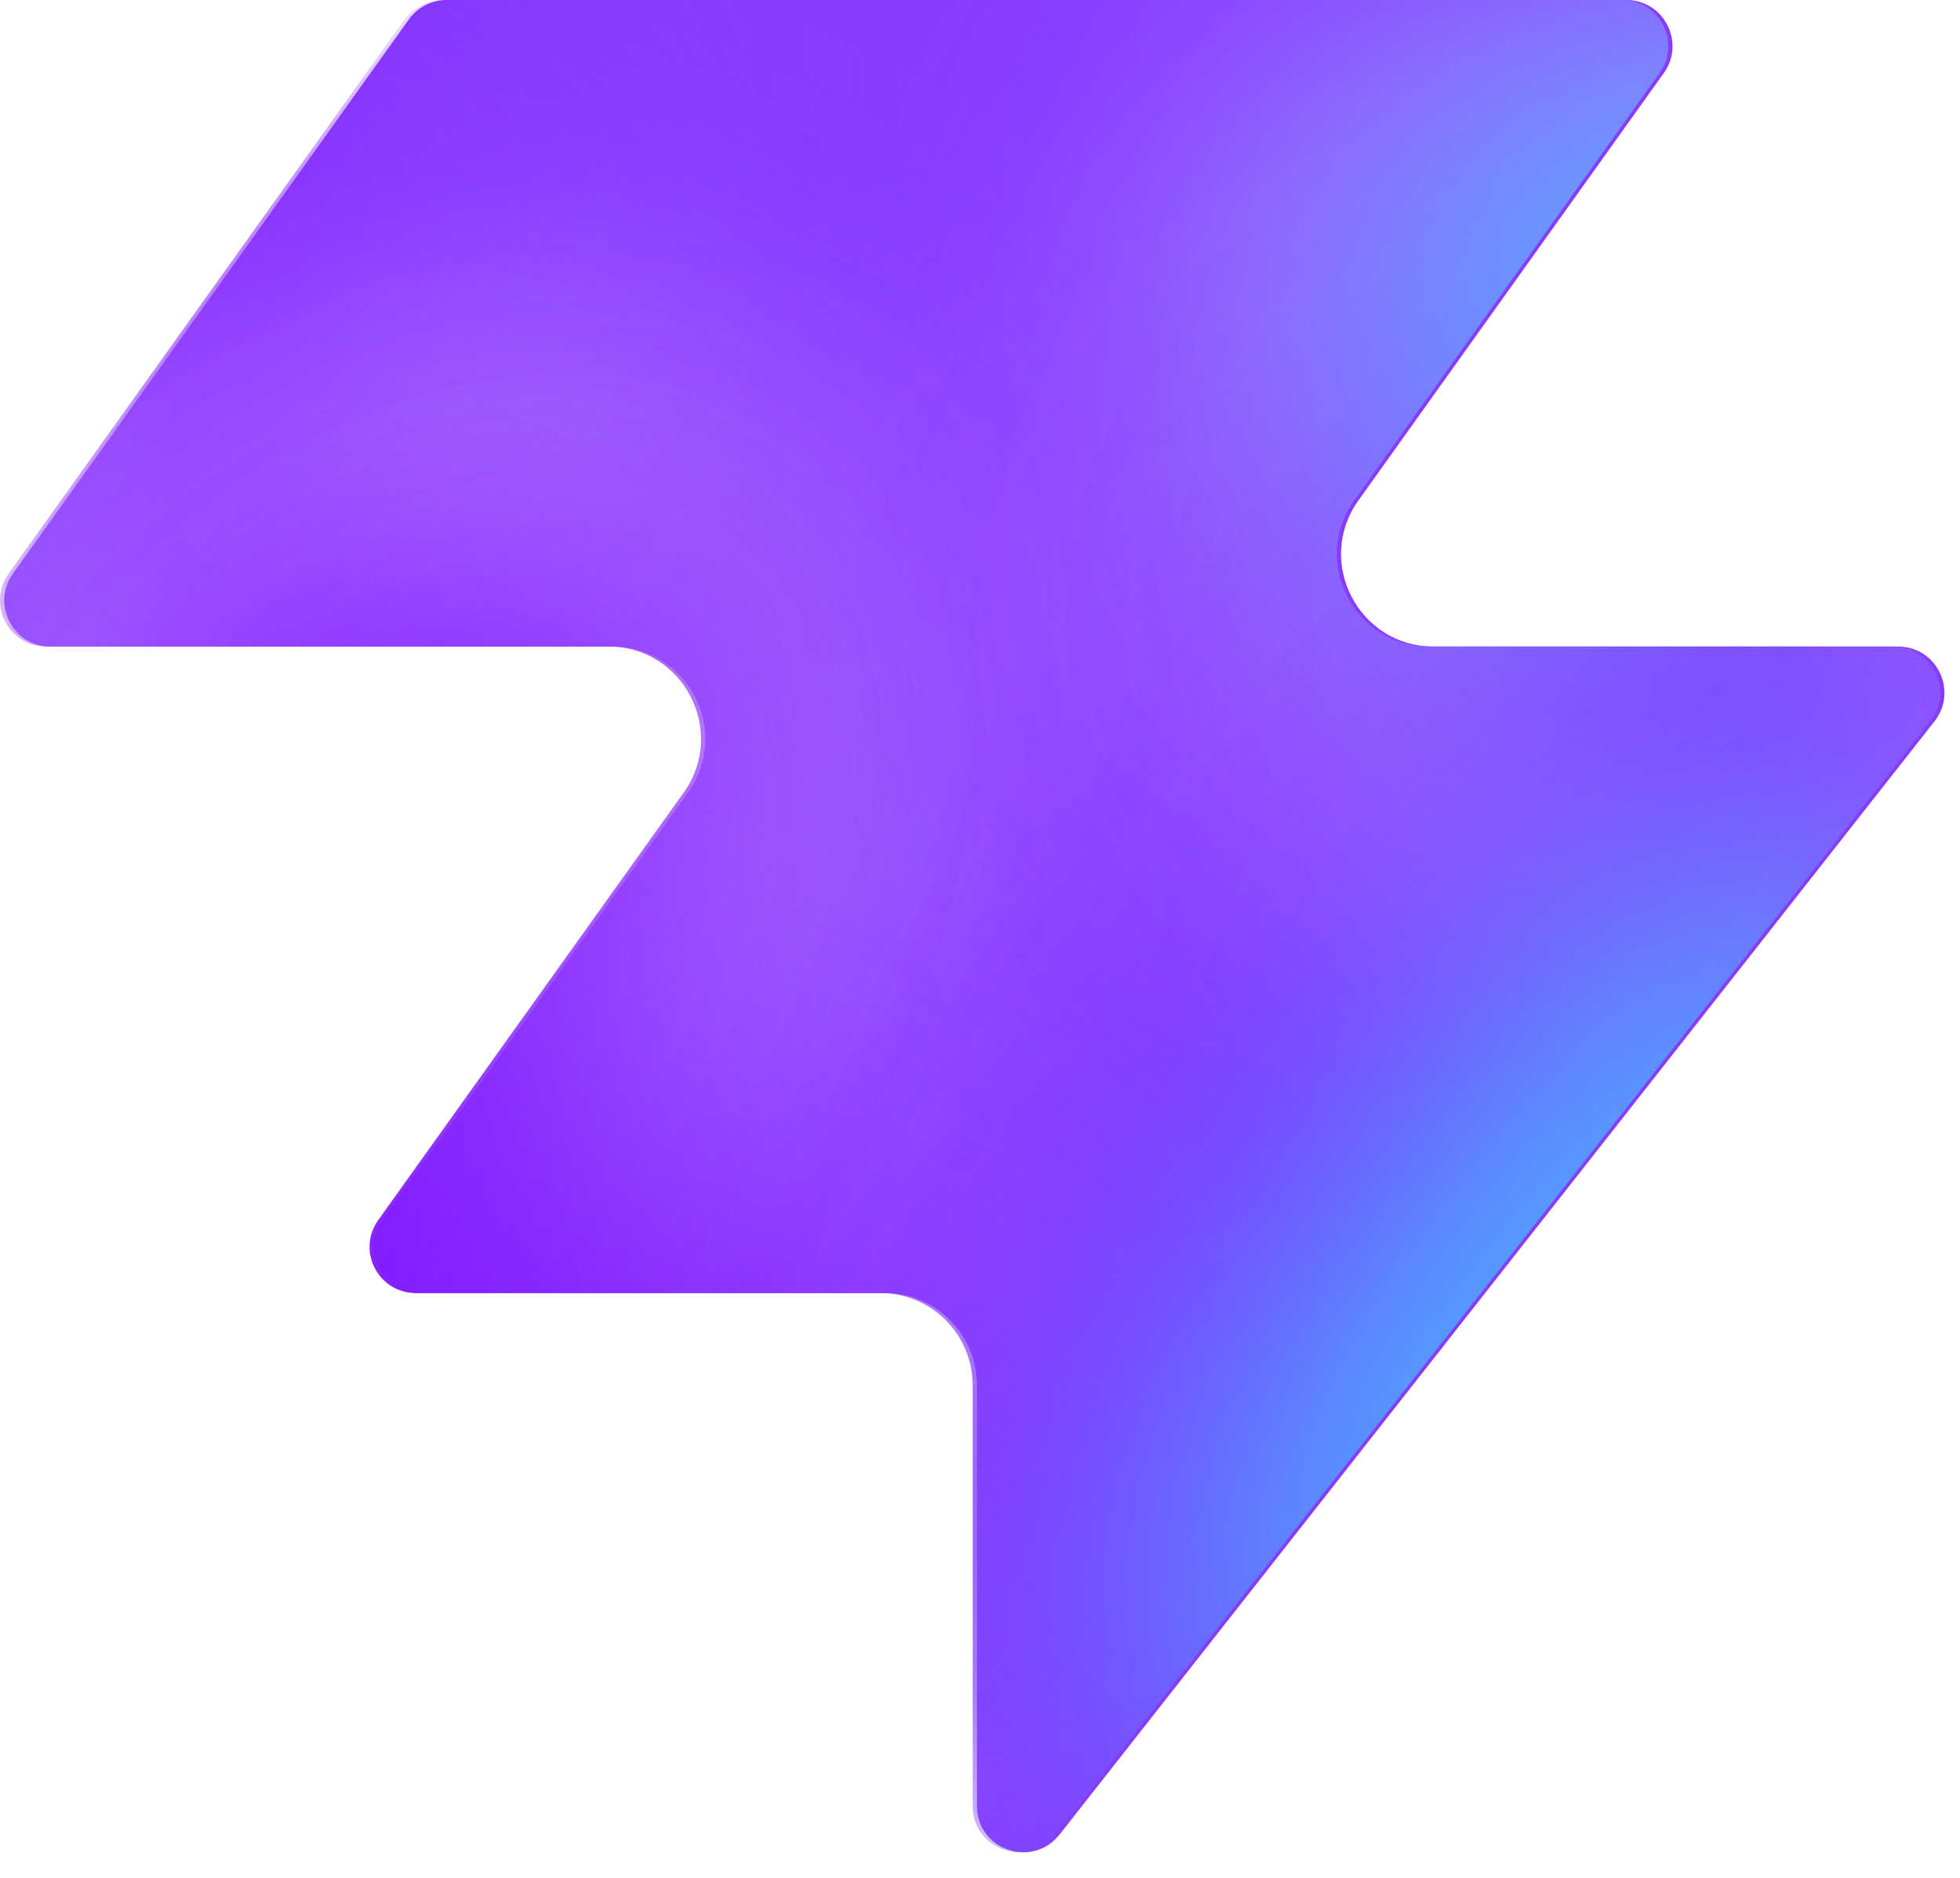
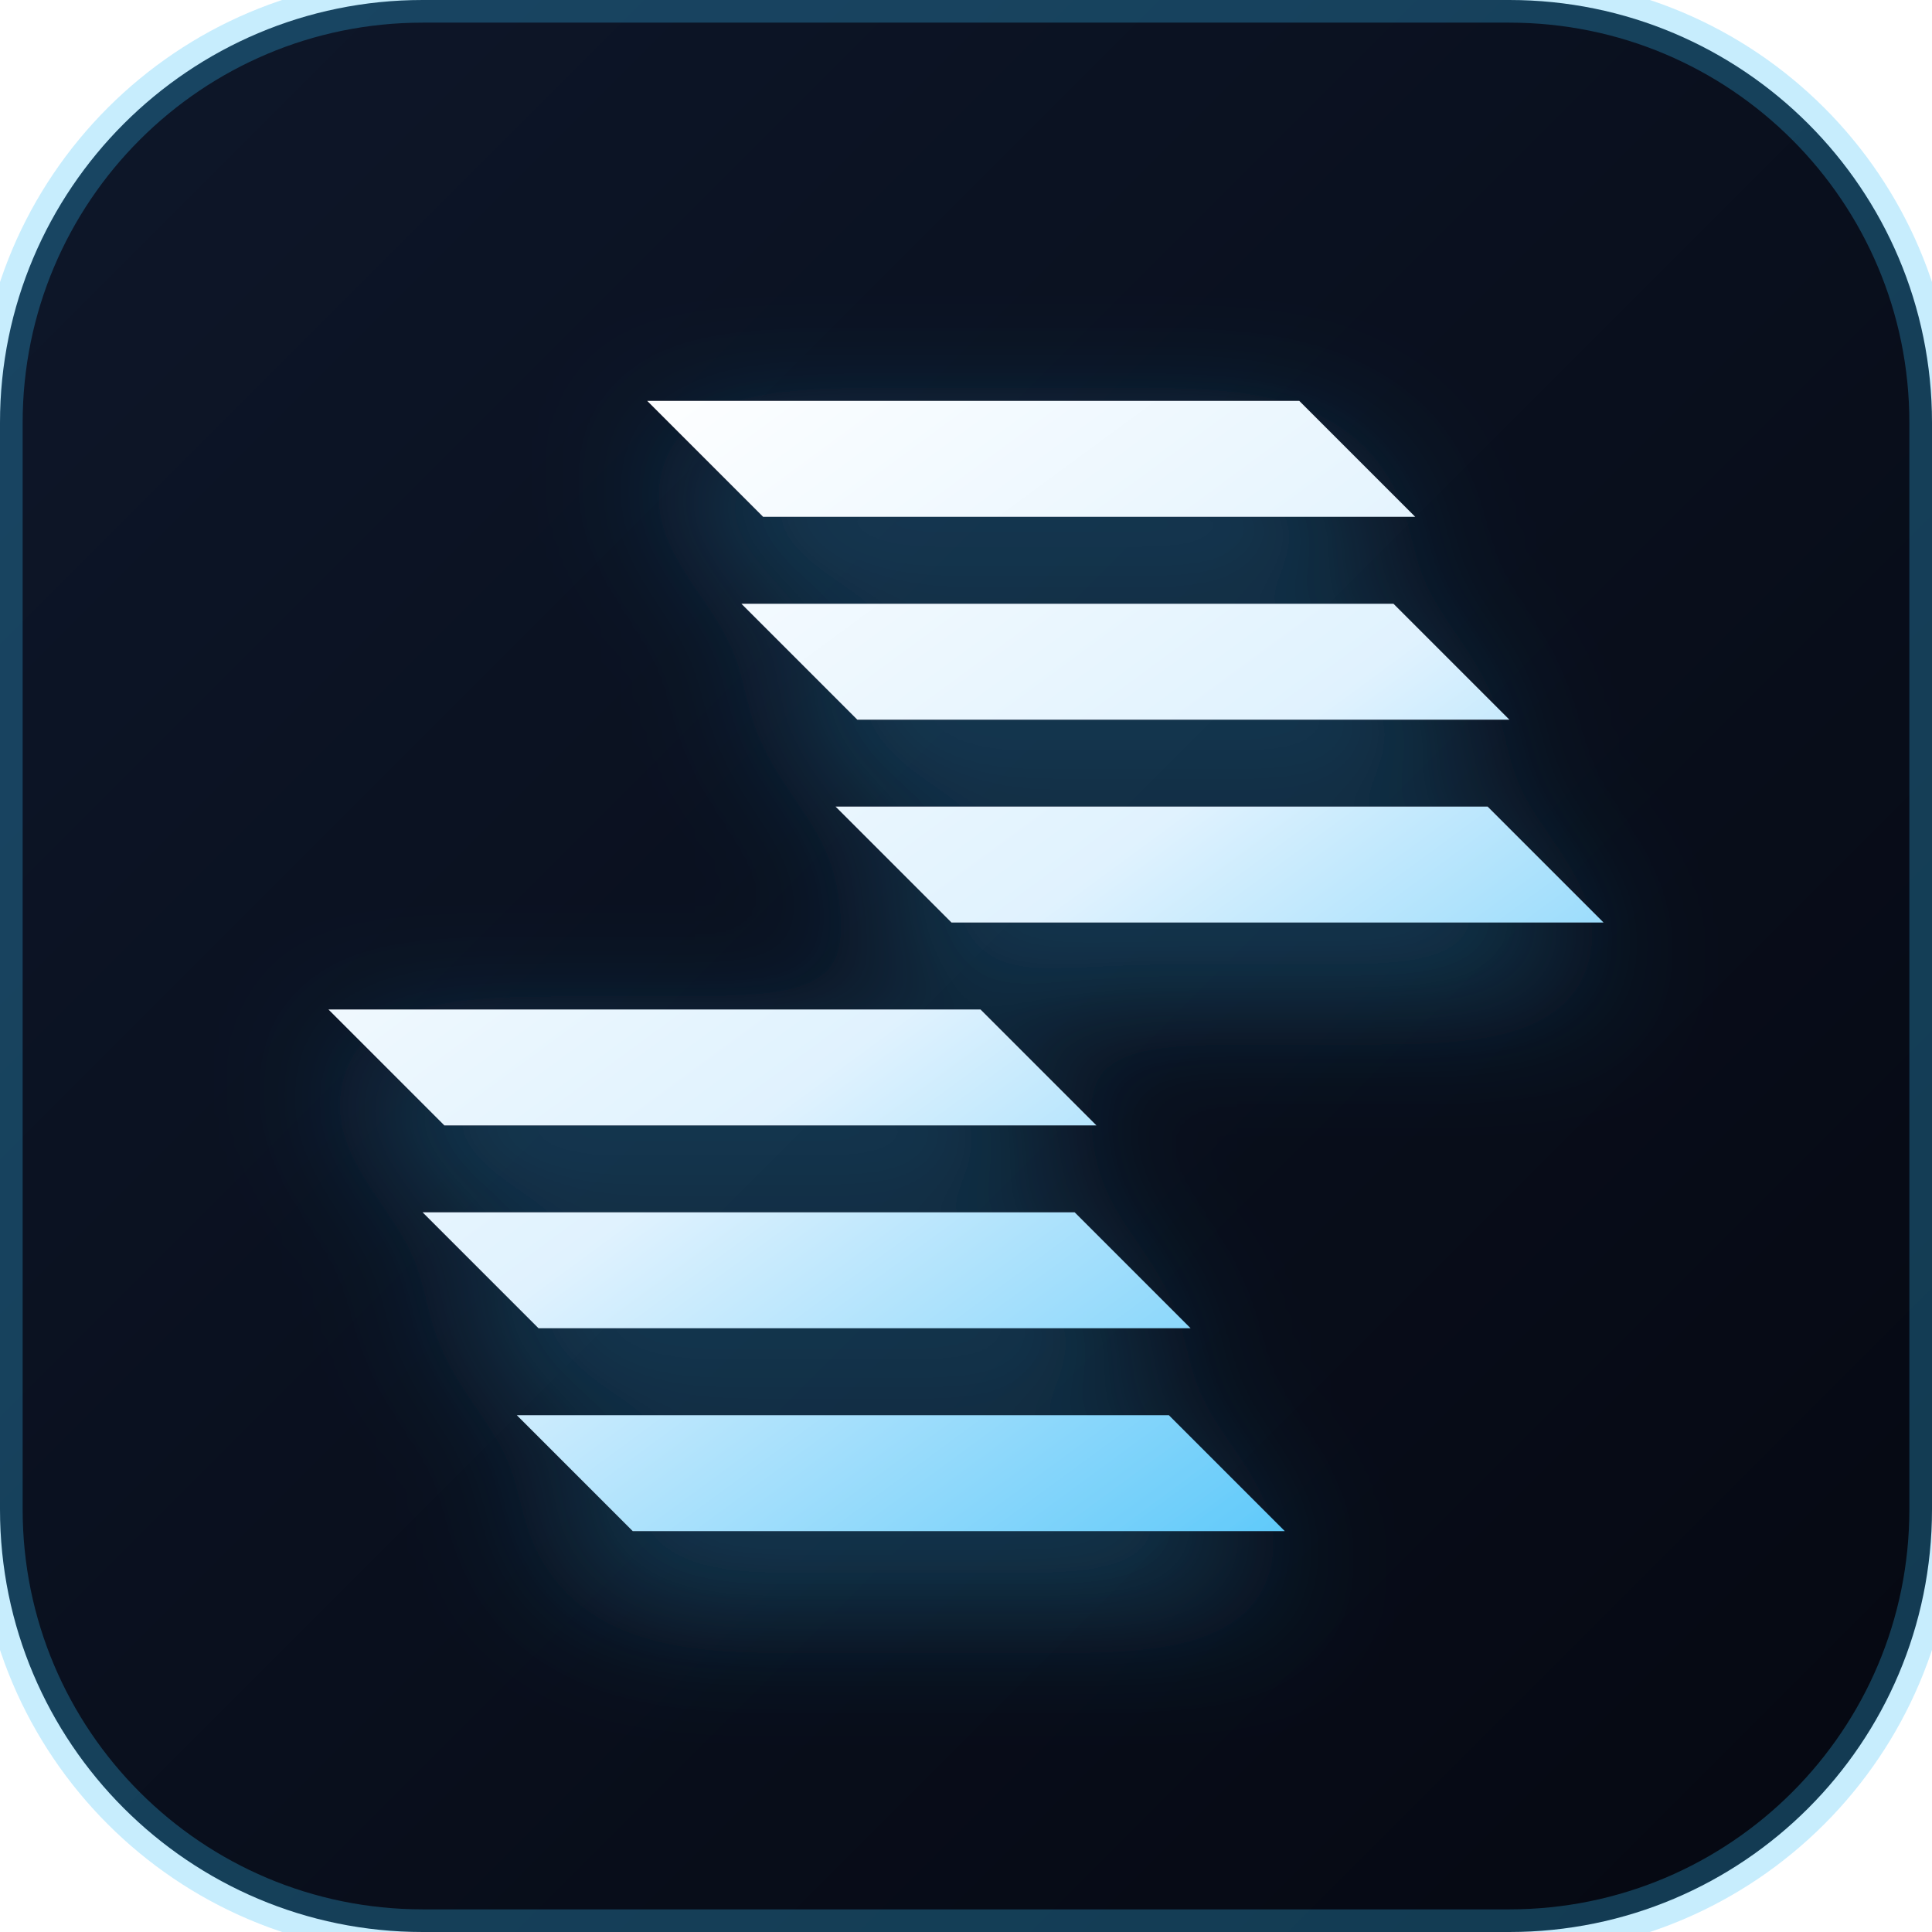
- <svg xmlns="http://www.w3.org/2000/svg" width="48" height="46" fill="none" viewBox="0 0 48 46">
-   <path fill="#863bff" d="M25.946 44.938c-.664.845-2.021.375-2.021-.698V33.937a2.26 2.26 0 0 0-2.262-2.262H10.287c-.92 0-1.456-1.04-.92-1.788l7.48-10.471c1.07-1.497 0-3.578-1.842-3.578H1.237c-.92 0-1.456-1.04-.92-1.788L10.013.474c.214-.297.556-.474.92-.474h28.894c.92 0 1.456 1.04.92 1.788l-7.48 10.471c-1.07 1.498 0 3.579 1.842 3.579h11.377c.943 0 1.473 1.088.89 1.83L25.947 44.94z" style="fill:#863bff;fill:color(display-p3 .525 .23 1);fill-opacity:1" />
-   <mask id="a" width="48" height="46" x="0" y="0" maskUnits="userSpaceOnUse" style="mask-type:alpha">
-     <path fill="#000" d="M25.842 44.938c-.664.844-2.021.375-2.021-.698V33.937a2.26 2.26 0 0 0-2.262-2.262H10.183c-.92 0-1.456-1.04-.92-1.788l7.48-10.471c1.07-1.498 0-3.579-1.842-3.579H1.133c-.92 0-1.456-1.04-.92-1.787L9.91.473c.214-.297.556-.474.92-.474h28.894c.92 0 1.456 1.04.92 1.788l-7.48 10.471c-1.07 1.498 0 3.578 1.842 3.578h11.377c.943 0 1.473 1.088.89 1.832L25.843 44.94z" style="fill:#000;fill-opacity:1" />
-   </mask>
-   <g mask="url(#a)">
-     <g filter="url(#b)">
-       <ellipse cx="5.508" cy="14.704" fill="#ede6ff" rx="5.508" ry="14.704" style="fill:#ede6ff;fill:color(display-p3 .927 .903 1);fill-opacity:1" transform="matrix(.00324 1 1 -.00324 -4.47 31.516)" />
-     </g>
-     <g filter="url(#c)">
-       <ellipse cx="10.399" cy="29.851" fill="#ede6ff" rx="10.399" ry="29.851" style="fill:#ede6ff;fill:color(display-p3 .927 .903 1);fill-opacity:1" transform="matrix(.00324 1 1 -.00324 -39.328 7.883)" />
-     </g>
-     <g filter="url(#d)">
-       <ellipse cx="5.508" cy="30.487" fill="#7e14ff" rx="5.508" ry="30.487" style="fill:#7e14ff;fill:color(display-p3 .492 .077 1);fill-opacity:1" transform="rotate(89.814 -25.913 -14.639)scale(1 -1)" />
-     </g>
-     <g filter="url(#e)">
-       <ellipse cx="5.508" cy="30.599" fill="#7e14ff" rx="5.508" ry="30.599" style="fill:#7e14ff;fill:color(display-p3 .492 .077 1);fill-opacity:1" transform="rotate(89.814 -32.644 -3.334)scale(1 -1)" />
-     </g>
-     <g filter="url(#f)">
-       <ellipse cx="5.508" cy="30.599" fill="#7e14ff" rx="5.508" ry="30.599" style="fill:#7e14ff;fill:color(display-p3 .492 .077 1);fill-opacity:1" transform="matrix(.00324 1 1 -.00324 -34.34 30.47)" />
-     </g>
-     <g filter="url(#g)">
-       <ellipse cx="14.072" cy="22.078" fill="#ede6ff" rx="14.072" ry="22.078" style="fill:#ede6ff;fill:color(display-p3 .927 .903 1);fill-opacity:1" transform="rotate(93.35 24.506 48.493)scale(-1 1)" />
-     </g>
-     <g filter="url(#h)">
-       <ellipse cx="3.47" cy="21.501" fill="#7e14ff" rx="3.47" ry="21.501" style="fill:#7e14ff;fill:color(display-p3 .492 .077 1);fill-opacity:1" transform="rotate(89.009 28.708 47.59)scale(-1 1)" />
-     </g>
-     <g filter="url(#i)">
-       <ellipse cx="3.47" cy="21.501" fill="#7e14ff" rx="3.47" ry="21.501" style="fill:#7e14ff;fill:color(display-p3 .492 .077 1);fill-opacity:1" transform="rotate(89.009 28.708 47.59)scale(-1 1)" />
-     </g>
-     <g filter="url(#j)">
-       <ellipse cx=".387" cy="8.972" fill="#7e14ff" rx="4.407" ry="29.108" style="fill:#7e14ff;fill:color(display-p3 .492 .077 1);fill-opacity:1" transform="rotate(39.51 .387 8.972)" />
-     </g>
-     <g filter="url(#k)">
-       <ellipse cx="47.523" cy="-6.092" fill="#7e14ff" rx="4.407" ry="29.108" style="fill:#7e14ff;fill:color(display-p3 .492 .077 1);fill-opacity:1" transform="rotate(37.892 47.523 -6.092)" />
-     </g>
-     <g filter="url(#l)">
-       <ellipse cx="41.412" cy="6.333" fill="#47bfff" rx="5.971" ry="9.665" style="fill:#47bfff;fill:color(display-p3 .28 .748 1);fill-opacity:1" transform="rotate(37.892 41.412 6.333)" />
-     </g>
-     <g filter="url(#m)">
-       <ellipse cx="-1.879" cy="38.332" fill="#7e14ff" rx="4.407" ry="29.108" style="fill:#7e14ff;fill:color(display-p3 .492 .077 1);fill-opacity:1" transform="rotate(37.892 -1.88 38.332)" />
-     </g>
-     <g filter="url(#n)">
-       <ellipse cx="-1.879" cy="38.332" fill="#7e14ff" rx="4.407" ry="29.108" style="fill:#7e14ff;fill:color(display-p3 .492 .077 1);fill-opacity:1" transform="rotate(37.892 -1.88 38.332)" />
-     </g>
-     <g filter="url(#o)">
-       <ellipse cx="35.651" cy="29.907" fill="#7e14ff" rx="4.407" ry="29.108" style="fill:#7e14ff;fill:color(display-p3 .492 .077 1);fill-opacity:1" transform="rotate(37.892 35.651 29.907)" />
-     </g>
-     <g filter="url(#p)">
-       <ellipse cx="38.418" cy="32.4" fill="#47bfff" rx="5.971" ry="15.297" style="fill:#47bfff;fill:color(display-p3 .28 .748 1);fill-opacity:1" transform="rotate(37.892 38.418 32.4)" />
-     </g>
-   </g>
+ <svg xmlns="http://www.w3.org/2000/svg" viewBox="0 0 64 64" width="64" height="64">
  <defs>
-     <filter id="b" width="60.045" height="41.654" x="-19.77" y="16.149" color-interpolation-filters="sRGB" filterUnits="userSpaceOnUse">
-       <feFlood flood-opacity="0" result="BackgroundImageFix" />
-       <feBlend in="SourceGraphic" in2="BackgroundImageFix" result="shape" />
-       <feGaussianBlur result="effect1_foregroundBlur_2002_17158" stdDeviation="7.659" />
-     </filter>
-     <filter id="c" width="90.34" height="51.437" x="-54.613" y="-7.533" color-interpolation-filters="sRGB" filterUnits="userSpaceOnUse">
-       <feFlood flood-opacity="0" result="BackgroundImageFix" />
-       <feBlend in="SourceGraphic" in2="BackgroundImageFix" result="shape" />
-       <feGaussianBlur result="effect1_foregroundBlur_2002_17158" stdDeviation="7.659" />
-     </filter>
-     <filter id="d" width="79.355" height="29.4" x="-49.64" y="2.03" color-interpolation-filters="sRGB" filterUnits="userSpaceOnUse">
-       <feFlood flood-opacity="0" result="BackgroundImageFix" />
-       <feBlend in="SourceGraphic" in2="BackgroundImageFix" result="shape" />
-       <feGaussianBlur result="effect1_foregroundBlur_2002_17158" stdDeviation="4.596" />
-     </filter>
-     <filter id="e" width="79.579" height="29.4" x="-45.045" y="20.029" color-interpolation-filters="sRGB" filterUnits="userSpaceOnUse">
-       <feFlood flood-opacity="0" result="BackgroundImageFix" />
-       <feBlend in="SourceGraphic" in2="BackgroundImageFix" result="shape" />
-       <feGaussianBlur result="effect1_foregroundBlur_2002_17158" stdDeviation="4.596" />
-     </filter>
-     <filter id="f" width="79.579" height="29.4" x="-43.513" y="21.178" color-interpolation-filters="sRGB" filterUnits="userSpaceOnUse">
-       <feFlood flood-opacity="0" result="BackgroundImageFix" />
-       <feBlend in="SourceGraphic" in2="BackgroundImageFix" result="shape" />
-       <feGaussianBlur result="effect1_foregroundBlur_2002_17158" stdDeviation="4.596" />
-     </filter>
-     <filter id="g" width="74.749" height="58.852" x="15.756" y="-17.901" color-interpolation-filters="sRGB" filterUnits="userSpaceOnUse">
-       <feFlood flood-opacity="0" result="BackgroundImageFix" />
-       <feBlend in="SourceGraphic" in2="BackgroundImageFix" result="shape" />
-       <feGaussianBlur result="effect1_foregroundBlur_2002_17158" stdDeviation="7.659" />
-     </filter>
-     <filter id="h" width="61.377" height="25.362" x="23.548" y="2.284" color-interpolation-filters="sRGB" filterUnits="userSpaceOnUse">
-       <feFlood flood-opacity="0" result="BackgroundImageFix" />
-       <feBlend in="SourceGraphic" in2="BackgroundImageFix" result="shape" />
-       <feGaussianBlur result="effect1_foregroundBlur_2002_17158" stdDeviation="4.596" />
-     </filter>
-     <filter id="i" width="61.377" height="25.362" x="23.548" y="2.284" color-interpolation-filters="sRGB" filterUnits="userSpaceOnUse">
-       <feFlood flood-opacity="0" result="BackgroundImageFix" />
-       <feBlend in="SourceGraphic" in2="BackgroundImageFix" result="shape" />
-       <feGaussianBlur result="effect1_foregroundBlur_2002_17158" stdDeviation="4.596" />
-     </filter>
-     <filter id="j" width="56.045" height="63.649" x="-27.636" y="-22.853" color-interpolation-filters="sRGB" filterUnits="userSpaceOnUse">
-       <feFlood flood-opacity="0" result="BackgroundImageFix" />
-       <feBlend in="SourceGraphic" in2="BackgroundImageFix" result="shape" />
-       <feGaussianBlur result="effect1_foregroundBlur_2002_17158" stdDeviation="4.596" />
-     </filter>
-     <filter id="k" width="54.814" height="64.646" x="20.116" y="-38.415" color-interpolation-filters="sRGB" filterUnits="userSpaceOnUse">
-       <feFlood flood-opacity="0" result="BackgroundImageFix" />
-       <feBlend in="SourceGraphic" in2="BackgroundImageFix" result="shape" />
-       <feGaussianBlur result="effect1_foregroundBlur_2002_17158" stdDeviation="4.596" />
-     </filter>
-     <filter id="l" width="33.541" height="35.313" x="24.641" y="-11.323" color-interpolation-filters="sRGB" filterUnits="userSpaceOnUse">
-       <feFlood flood-opacity="0" result="BackgroundImageFix" />
-       <feBlend in="SourceGraphic" in2="BackgroundImageFix" result="shape" />
-       <feGaussianBlur result="effect1_foregroundBlur_2002_17158" stdDeviation="4.596" />
-     </filter>
-     <filter id="m" width="54.814" height="64.646" x="-29.286" y="6.009" color-interpolation-filters="sRGB" filterUnits="userSpaceOnUse">
-       <feFlood flood-opacity="0" result="BackgroundImageFix" />
-       <feBlend in="SourceGraphic" in2="BackgroundImageFix" result="shape" />
-       <feGaussianBlur result="effect1_foregroundBlur_2002_17158" stdDeviation="4.596" />
-     </filter>
-     <filter id="n" width="54.814" height="64.646" x="-29.286" y="6.009" color-interpolation-filters="sRGB" filterUnits="userSpaceOnUse">
-       <feFlood flood-opacity="0" result="BackgroundImageFix" />
-       <feBlend in="SourceGraphic" in2="BackgroundImageFix" result="shape" />
-       <feGaussianBlur result="effect1_foregroundBlur_2002_17158" stdDeviation="4.596" />
-     </filter>
-     <filter id="o" width="54.814" height="64.646" x="8.244" y="-2.416" color-interpolation-filters="sRGB" filterUnits="userSpaceOnUse">
-       <feFlood flood-opacity="0" result="BackgroundImageFix" />
-       <feBlend in="SourceGraphic" in2="BackgroundImageFix" result="shape" />
-       <feGaussianBlur result="effect1_foregroundBlur_2002_17158" stdDeviation="4.596" />
-     </filter>
-     <filter id="p" width="39.409" height="43.623" x="18.713" y="10.588" color-interpolation-filters="sRGB" filterUnits="userSpaceOnUse">
-       <feFlood flood-opacity="0" result="BackgroundImageFix" />
-       <feBlend in="SourceGraphic" in2="BackgroundImageFix" result="shape" />
-       <feGaussianBlur result="effect1_foregroundBlur_2002_17158" stdDeviation="4.596" />
+     <linearGradient id="bg-grad" x1="0" y1="0" x2="64" y2="64" gradientUnits="userSpaceOnUse">
+       <stop offset="0%" stop-color="#0e172a" />
+       <stop offset="100%" stop-color="#050811" />
+     </linearGradient>
+     <linearGradient id="logo-grad" x1="10" y1="0" x2="35" y2="34" gradientUnits="userSpaceOnUse">
+       <stop offset="0%" stop-color="#ffffff" />
+       <stop offset="45%" stop-color="#e0f2fe" />
+       <stop offset="100%" stop-color="#38bdf8" />
+     </linearGradient>
+     <filter id="glow" x="-20%" y="-20%" width="140%" height="140%">
+       <feDropShadow dx="0" dy="1.5" stdDeviation="2" flood-color="#38bdf8" flood-opacity="0.35" />
    </filter>
  </defs>
+   <rect width="64" height="64" rx="14" fill="url(#bg-grad)" stroke="#38bdf8" stroke-opacity="0.28" stroke-width="1.5" />
+   <g transform="translate(7.04, 13.28) scale(1.2)" fill="url(#logo-grad)" filter="url(#glow)">
+     <polygon points="12,0 30,0 33.2,3.2 15.2,3.2" />
+     <polygon points="14.6,5.6 32.6,5.6 35.8,8.8 17.8,8.8" />
+     <polygon points="17.2,11.2 35.2,11.2 38.4,14.4 20.4,14.4" />
+     <polygon points="3.2,16.8 21.2,16.8 24.4,20 6.4,20" />
+     <polygon points="5.8,22.4 23.8,22.4 27,25.6 9,25.6" />
+     <polygon points="8.4,28 26.4,28 29.6,31.2 11.6,31.2" />
+   </g>
</svg>
